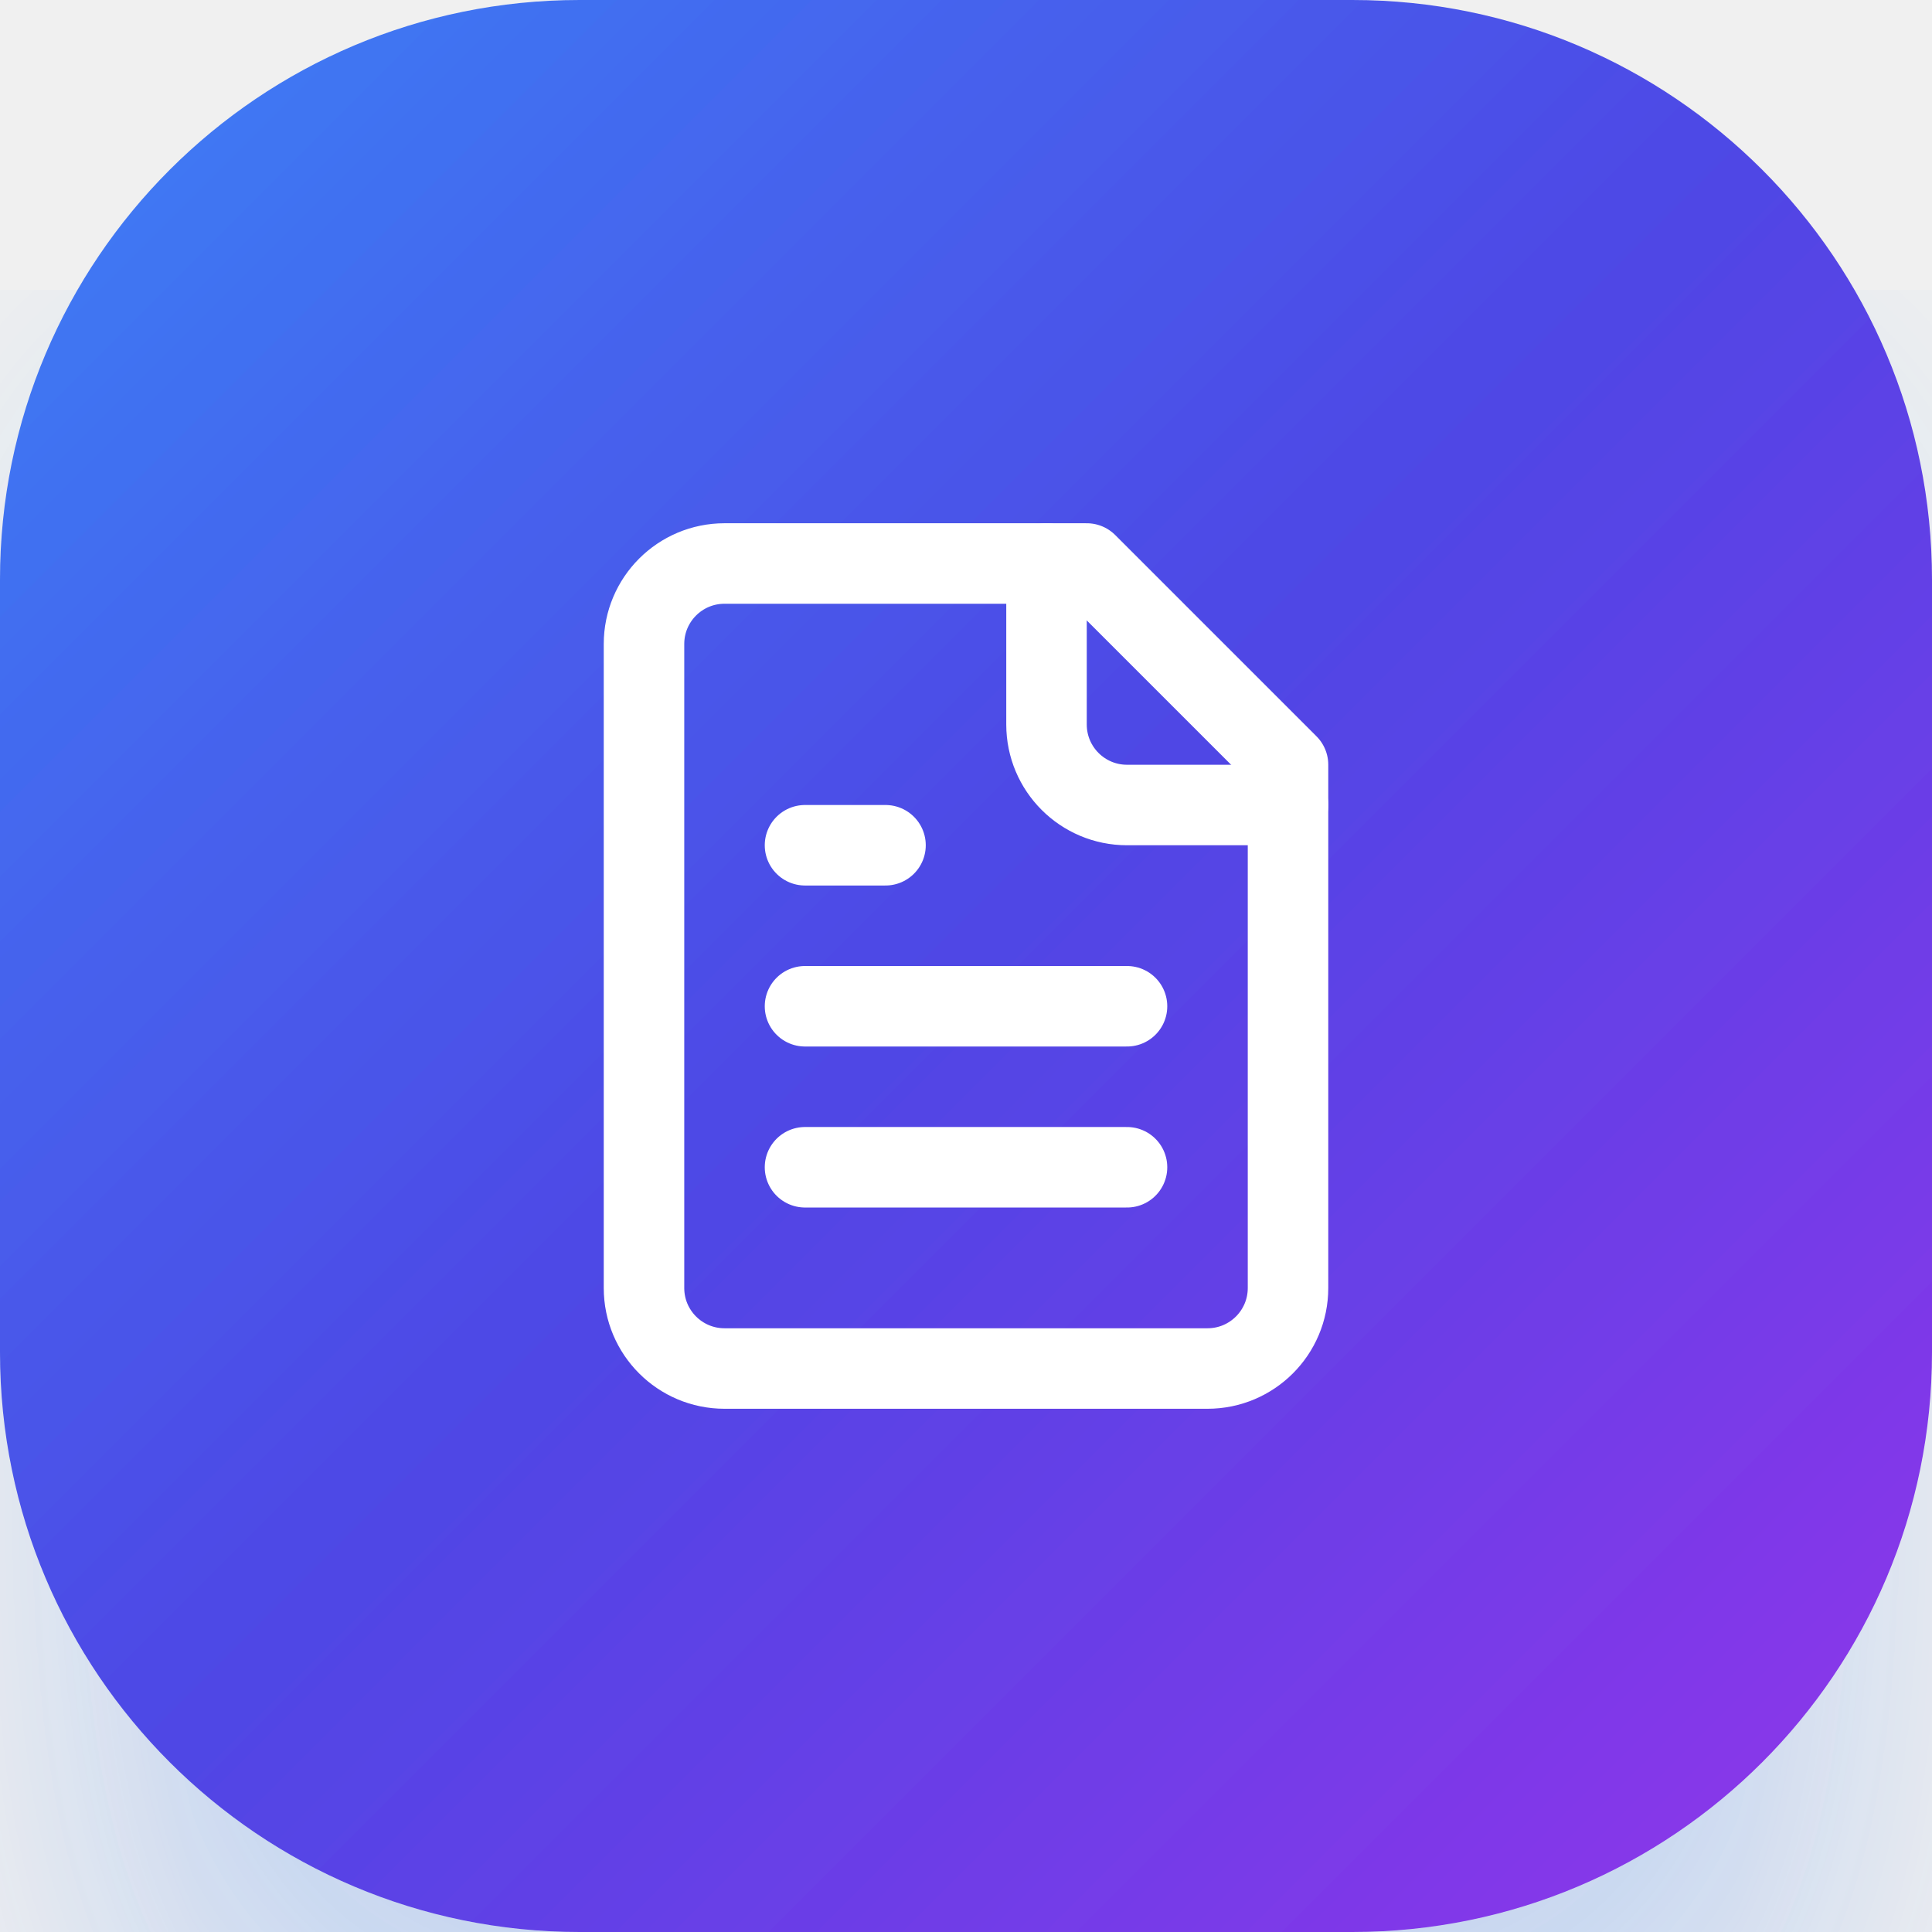
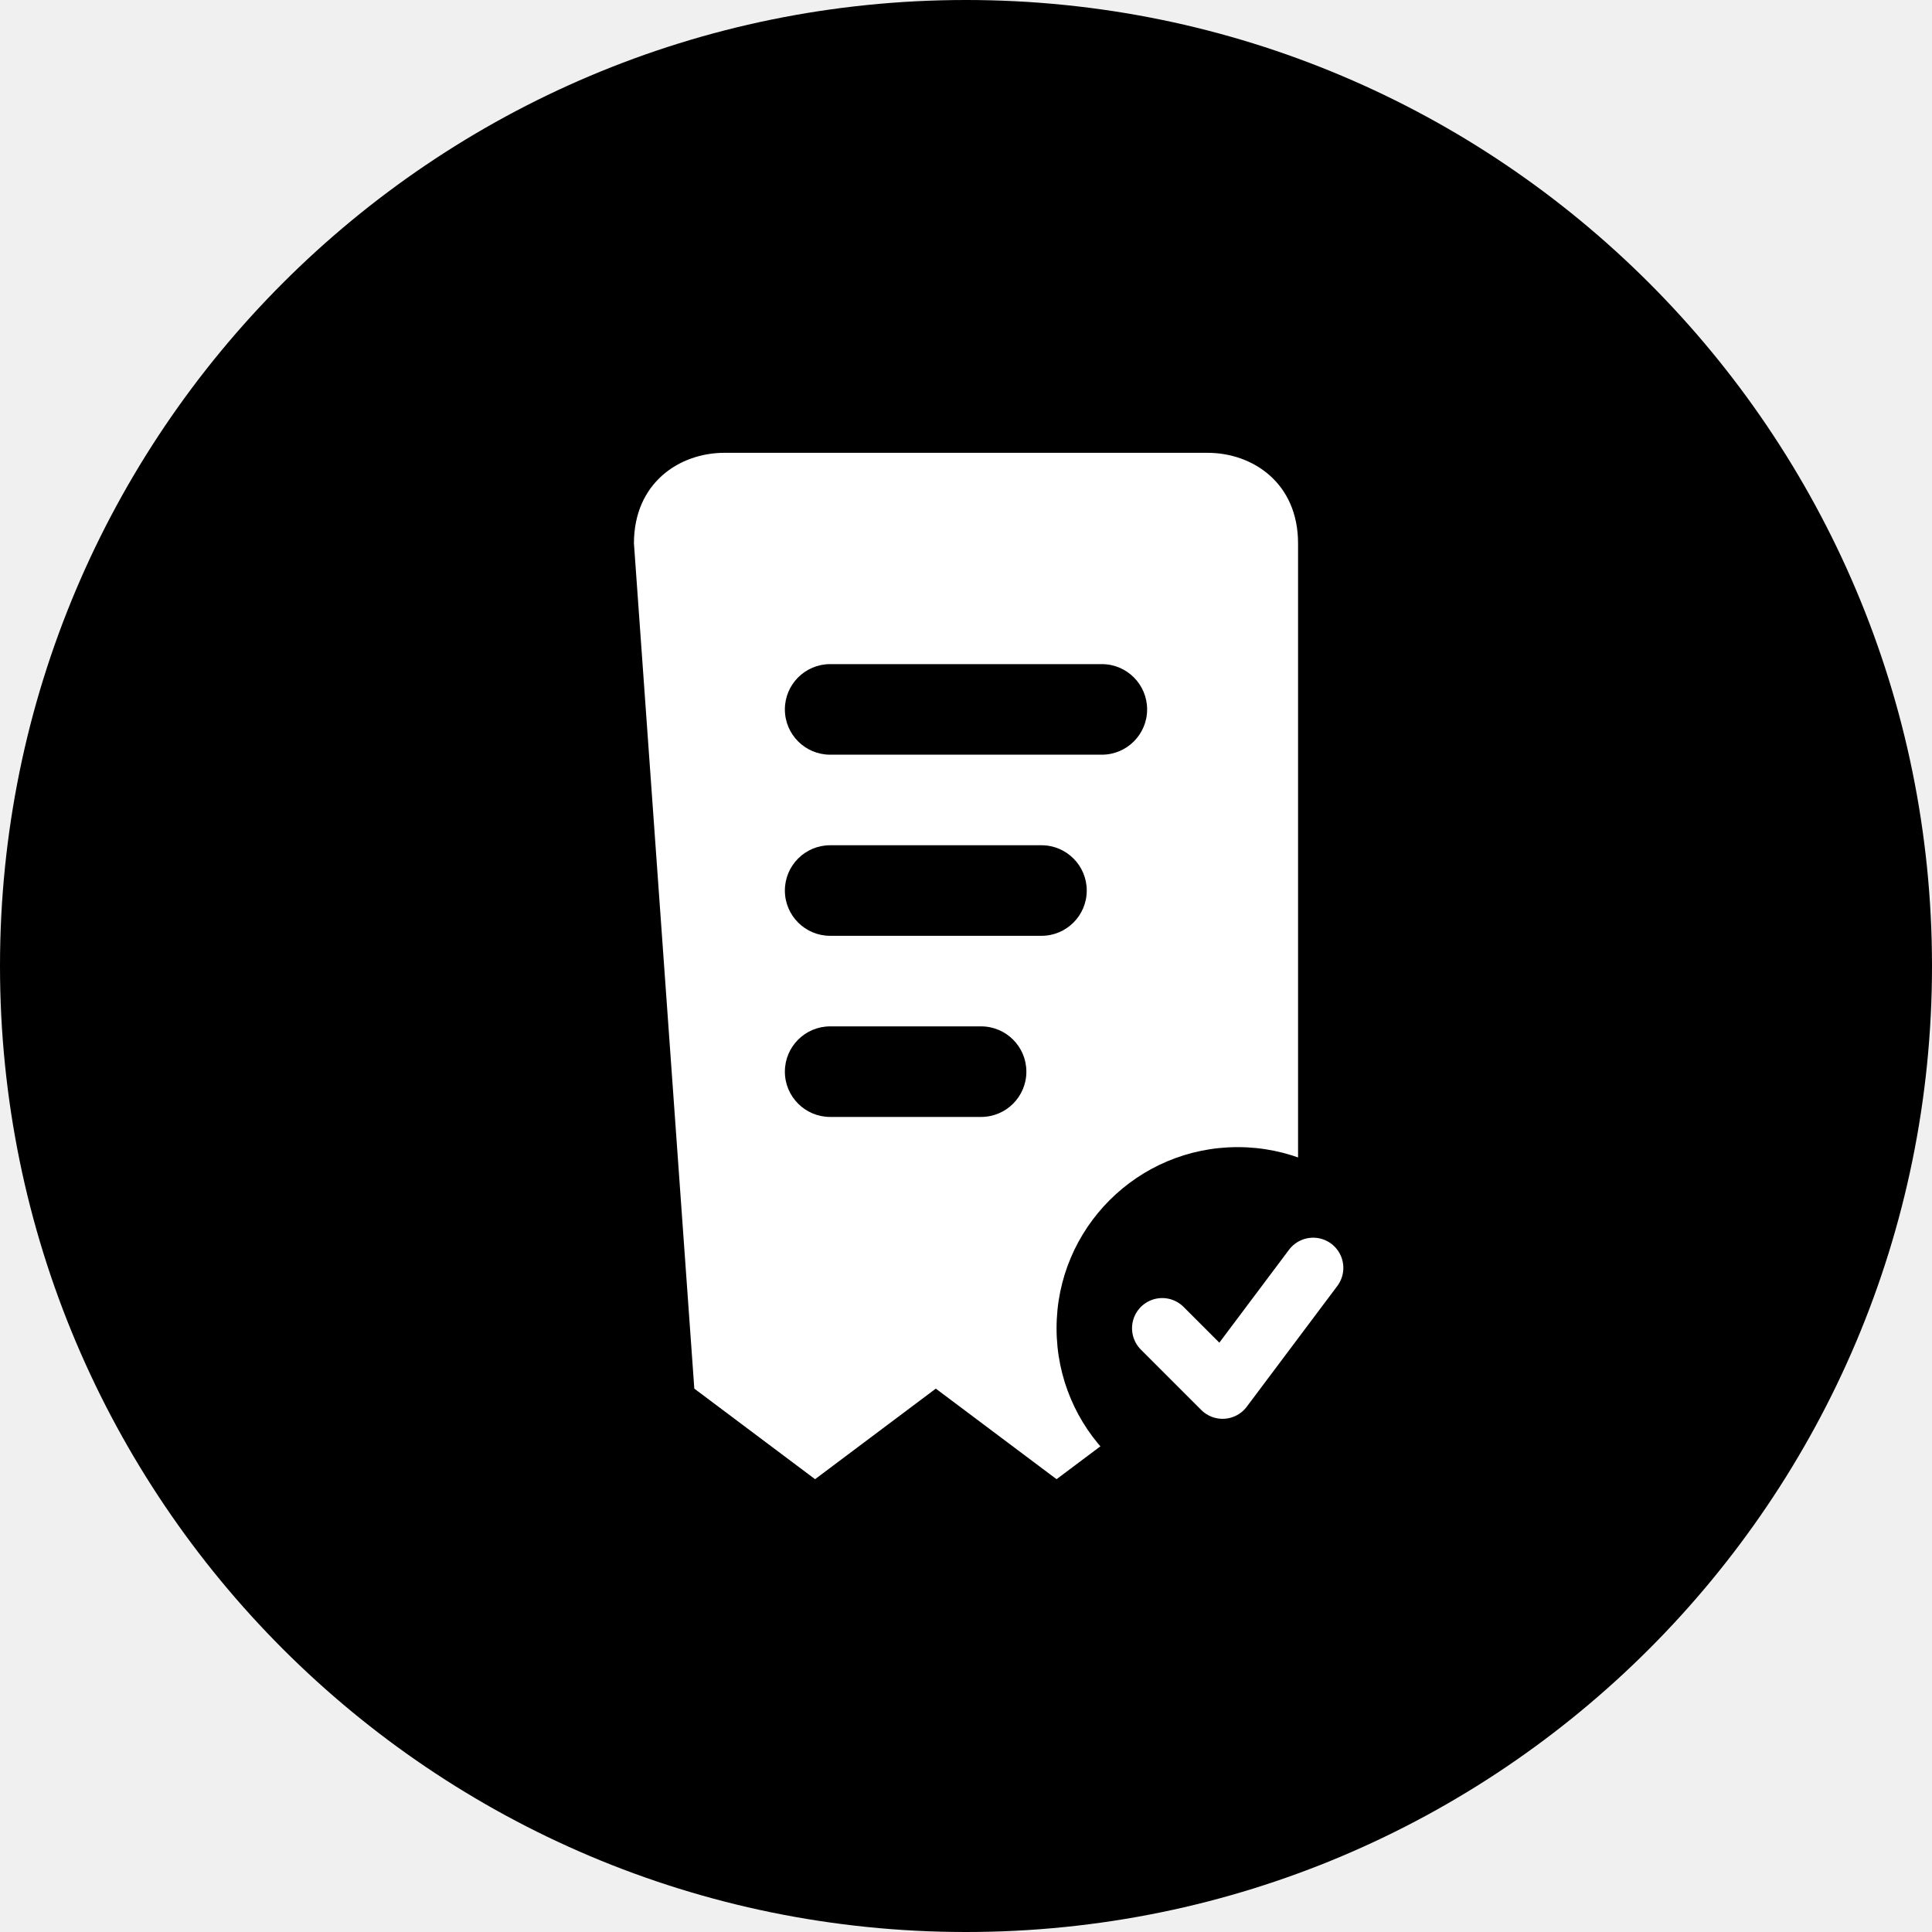
- <svg xmlns="http://www.w3.org/2000/svg" width="80" height="80" viewBox="0 0 80 80">
-   <defs>
-     <linearGradient id="bgGradient" x1="0" y1="0" x2="1" y2="1">
-       <stop offset="0%" stop-color="#3B82F6" />
-       <stop offset="50%" stop-color="#4F46E5" />
-       <stop offset="100%" stop-color="#9333EA" />
-     </linearGradient>
-     <filter id="dropShadow" x="-50%" y="-50%" width="200%" height="200%">
-       <feDropShadow dx="0" dy="12" stdDeviation="12" flood-color="#3B82F6" flood-opacity="0.25" />
-     </filter>
-   </defs>
-   <rect x="0" y="0" width="80" height="80" rx="24" fill="url(#bgGradient)" filter="url(#dropShadow)" />
-   <g transform="translate(20,20) scale(1.6667)" fill="none" stroke="#FFFFFF" stroke-width="2" stroke-linecap="round" stroke-linejoin="round">
-     <path d="M15 2H6a2 2 0 0 0-2 2v16a2 2 0 0 0 2 2h12a2 2 0 0 0 2-2V7Z" />
-     <path d="M14 2v4a2 2 0 0 0 2 2h4" />
-     <path d="M10 9H8" />
-     <path d="M16 13H8" />
-     <path d="M16 17H8" />
+ <svg xmlns="http://www.w3.org/2000/svg" width="128" height="128" viewBox="0 0 128 128" aria-hidden="true">
+   <circle cx="64" cy="64" r="64" fill="#000" />
+   <g transform="translate(64 70)">
+     <path d="M-22 -34          C-22 -38 -19 -40 -16 -40          H16          C19 -40 22 -38 22 -34          V28          L14 22          L6 28          L-2 22          L-10 28          L-18 22          Z" fill="#fff" />
+     <rect x="-12" y="-26" width="24" height="6" rx="3" fill="#000" />
+     <rect x="-12" y="-14" width="20" height="6" rx="3" fill="#000" />
+     <rect x="-12" y="-2" width="16" height="6" rx="3" fill="#000" />
+     <circle cx="18" cy="18" r="12" fill="#000" />
+     <path d="M13 18          L17 22          L23 14" fill="none" stroke="#fff" stroke-width="4" stroke-linecap="round" stroke-linejoin="round" />
  </g>
</svg>
